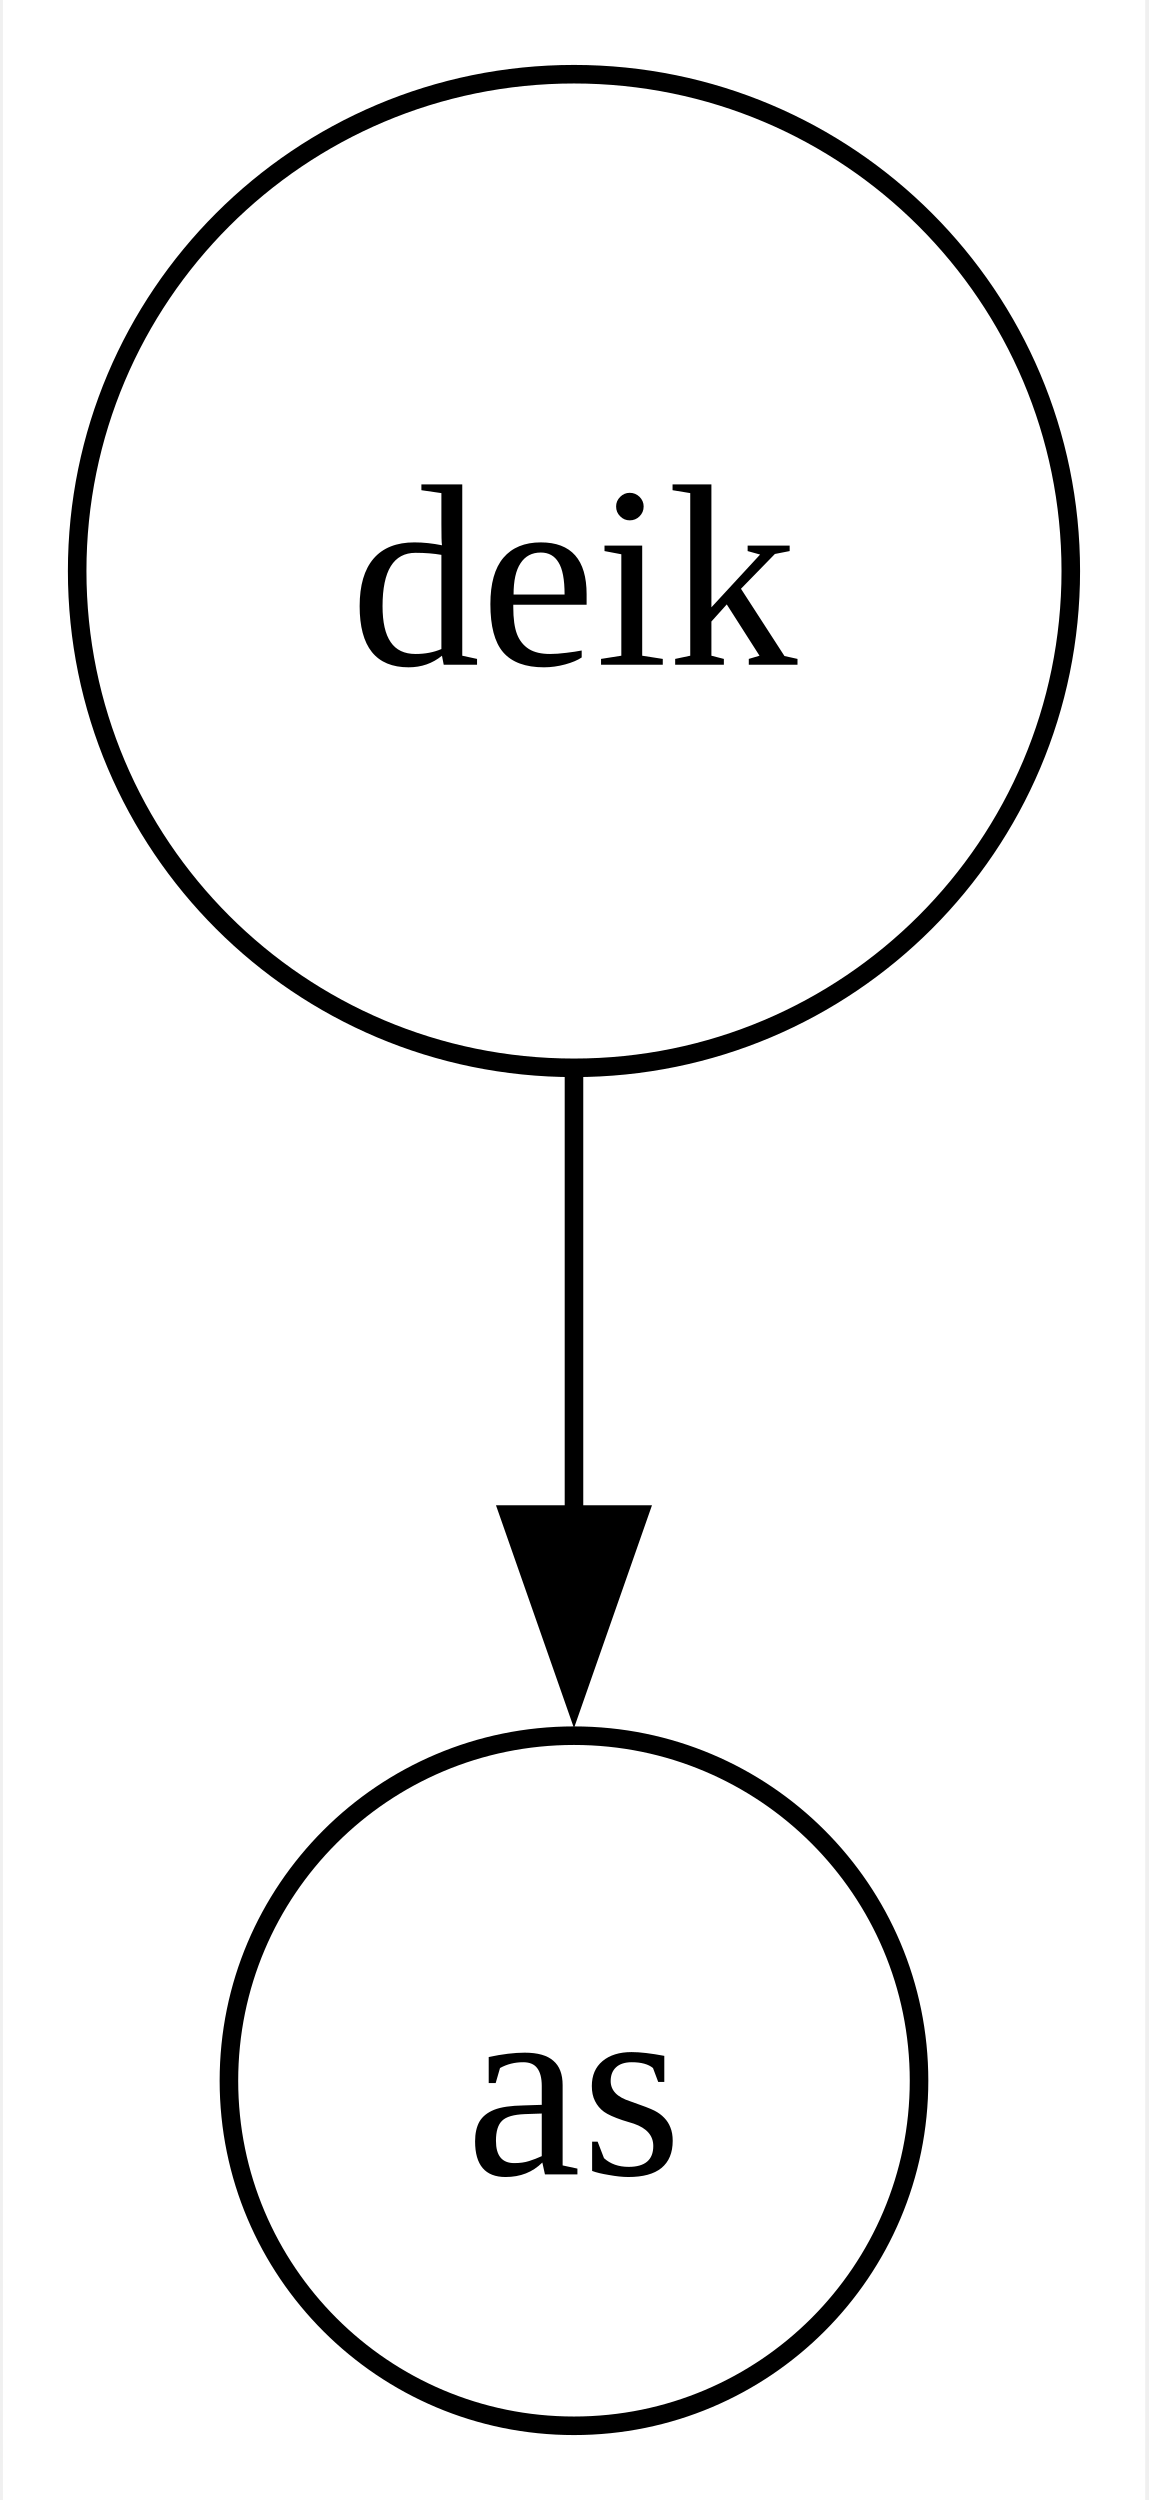
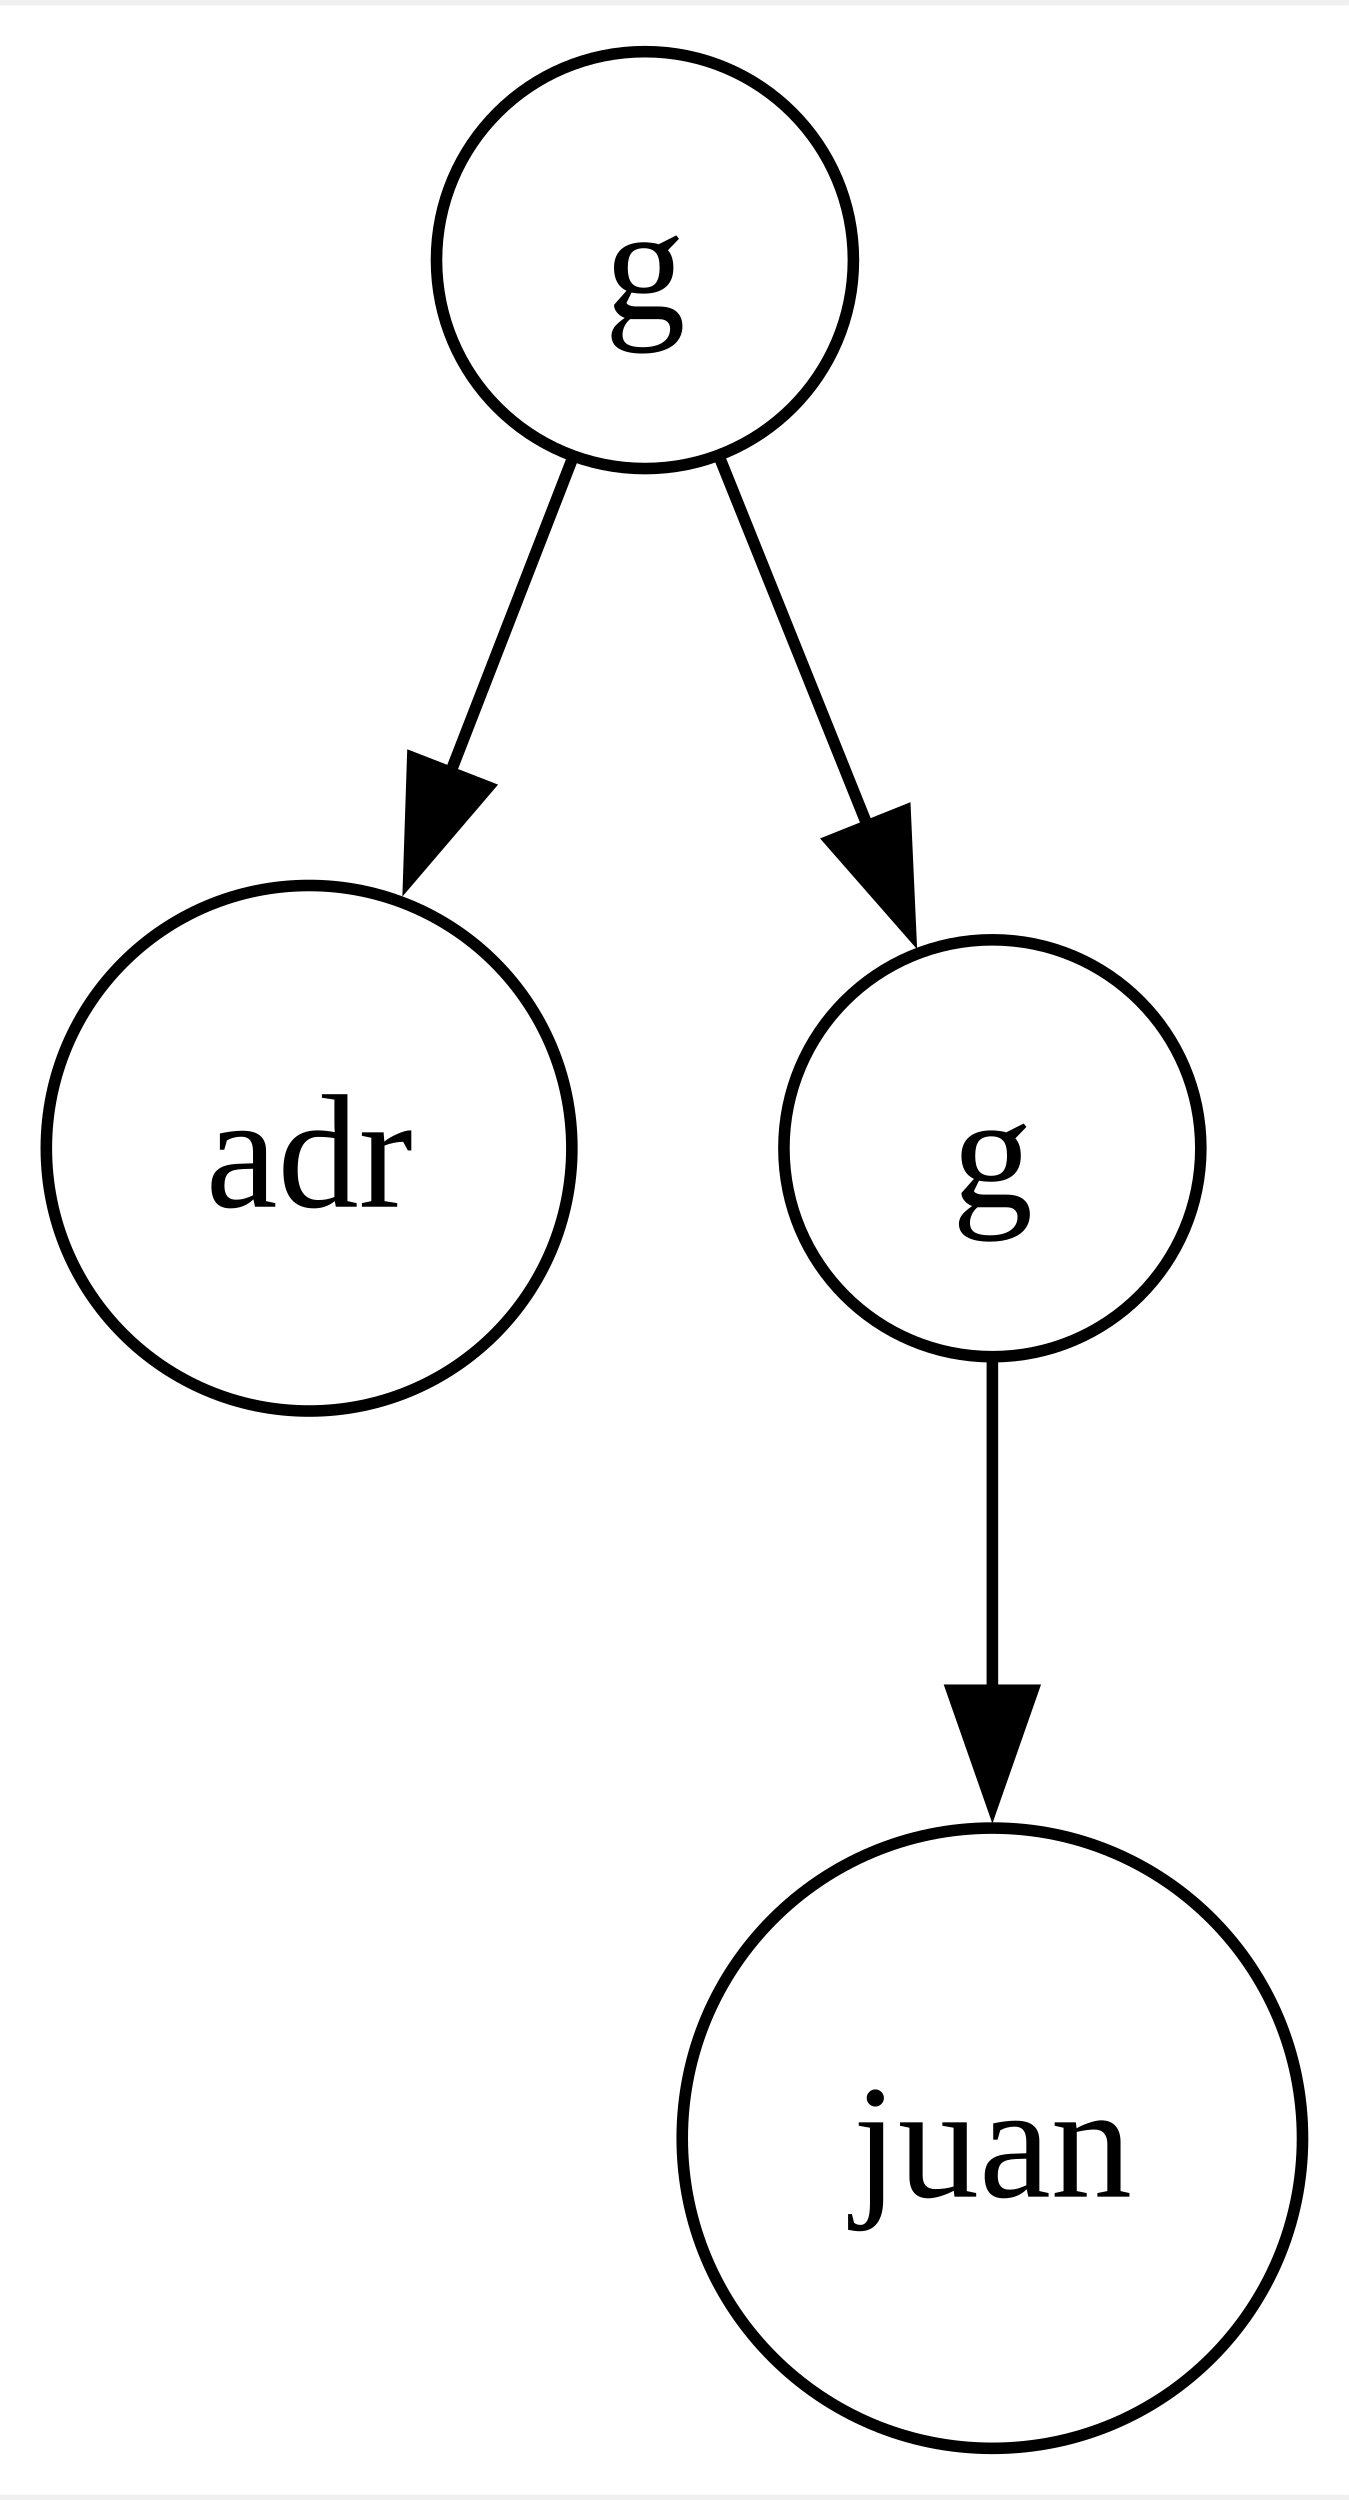
- <svg xmlns="http://www.w3.org/2000/svg" width="62pt" height="135pt" viewBox="0.00 0.00 61.57 134.76">
-   <g id="graph0" class="graph" transform="scale(1 1) rotate(0) translate(4 130.76)">
-     <polygon fill="white" stroke="none" points="-4,4 -4,-130.76 57.57,-130.76 57.57,4 -4,4" />
+ <svg xmlns="http://www.w3.org/2000/svg" width="116pt" height="215pt" viewBox="0.00 0.00 116.47 214.95">
+   <g id="graph0" class="graph" transform="scale(1 1) rotate(0) translate(4 210.95)">
+     <polygon fill="white" stroke="none" points="-4,4 -4,-210.95 112.47,-210.95 112.47,4 -4,4" />
    <g id="node1" class="node">
-       <ellipse fill="none" stroke="black" cx="26.78" cy="-99.98" rx="26.78" ry="26.78" />
-       <text text-anchor="middle" x="26.78" y="-94.93" font-family="Times New Roman,serif" font-size="14.00">deik</text>
+       <ellipse fill="none" stroke="black" cx="51.69" cy="-188.95" rx="18" ry="18" />
+       <text text-anchor="middle" x="51.69" y="-183.9" font-family="Times New Roman,serif" font-size="14.00">g</text>
    </g>
    <g id="node2" class="node">
-       <ellipse fill="none" stroke="black" cx="26.78" cy="-18.6" rx="18.6" ry="18.6" />
-       <text text-anchor="middle" x="26.78" y="-13.55" font-family="Times New Roman,serif" font-size="14.00">as</text>
+       <ellipse fill="none" stroke="black" cx="22.69" cy="-112.26" rx="22.69" ry="22.69" />
+       <text text-anchor="middle" x="22.69" y="-107.21" font-family="Times New Roman,serif" font-size="14.00">adr</text>
    </g>
    <g id="edge1" class="edge">
-       <path fill="none" stroke="black" d="M26.78,-72.98C26.78,-65.3 26.78,-56.83 26.78,-48.95" />
-       <polygon fill="black" stroke="black" points="30.28,-49.12 26.78,-39.12 23.28,-49.12 30.28,-49.12" />
+       <path fill="none" stroke="black" d="M45.4,-171.74C42.31,-163.79 38.48,-153.92 34.85,-144.58" />
+       <polygon fill="black" stroke="black" points="38.17,-143.45 31.29,-135.4 31.64,-145.99 38.17,-143.45" />
+     </g>
+     <g id="node3" class="node">
+       <ellipse fill="none" stroke="black" cx="81.69" cy="-112.26" rx="18" ry="18" />
+       <text text-anchor="middle" x="81.69" y="-107.21" font-family="Times New Roman,serif" font-size="14.00">g</text>
+     </g>
+     <g id="edge2" class="edge">
+       <path fill="none" stroke="black" d="M58.2,-171.74C61.93,-162.44 66.72,-150.54 70.99,-139.9" />
+       <polygon fill="black" stroke="black" points="74.15,-141.42 74.63,-130.84 67.65,-138.81 74.15,-141.42" />
+     </g>
+     <g id="node4" class="node">
+       <ellipse fill="none" stroke="black" cx="81.69" cy="-26.78" rx="26.78" ry="26.78" />
+       <text text-anchor="middle" x="81.69" y="-21.73" font-family="Times New Roman,serif" font-size="14.00">juan</text>
+     </g>
+     <g id="edge3" class="edge">
+       <path fill="none" stroke="black" d="M81.69,-93.96C81.69,-85.66 81.69,-75.36 81.69,-65.38" />
+       <polygon fill="black" stroke="black" points="85.19,-65.46 81.69,-55.46 78.19,-65.46 85.19,-65.46" />
    </g>
  </g>
</svg>
